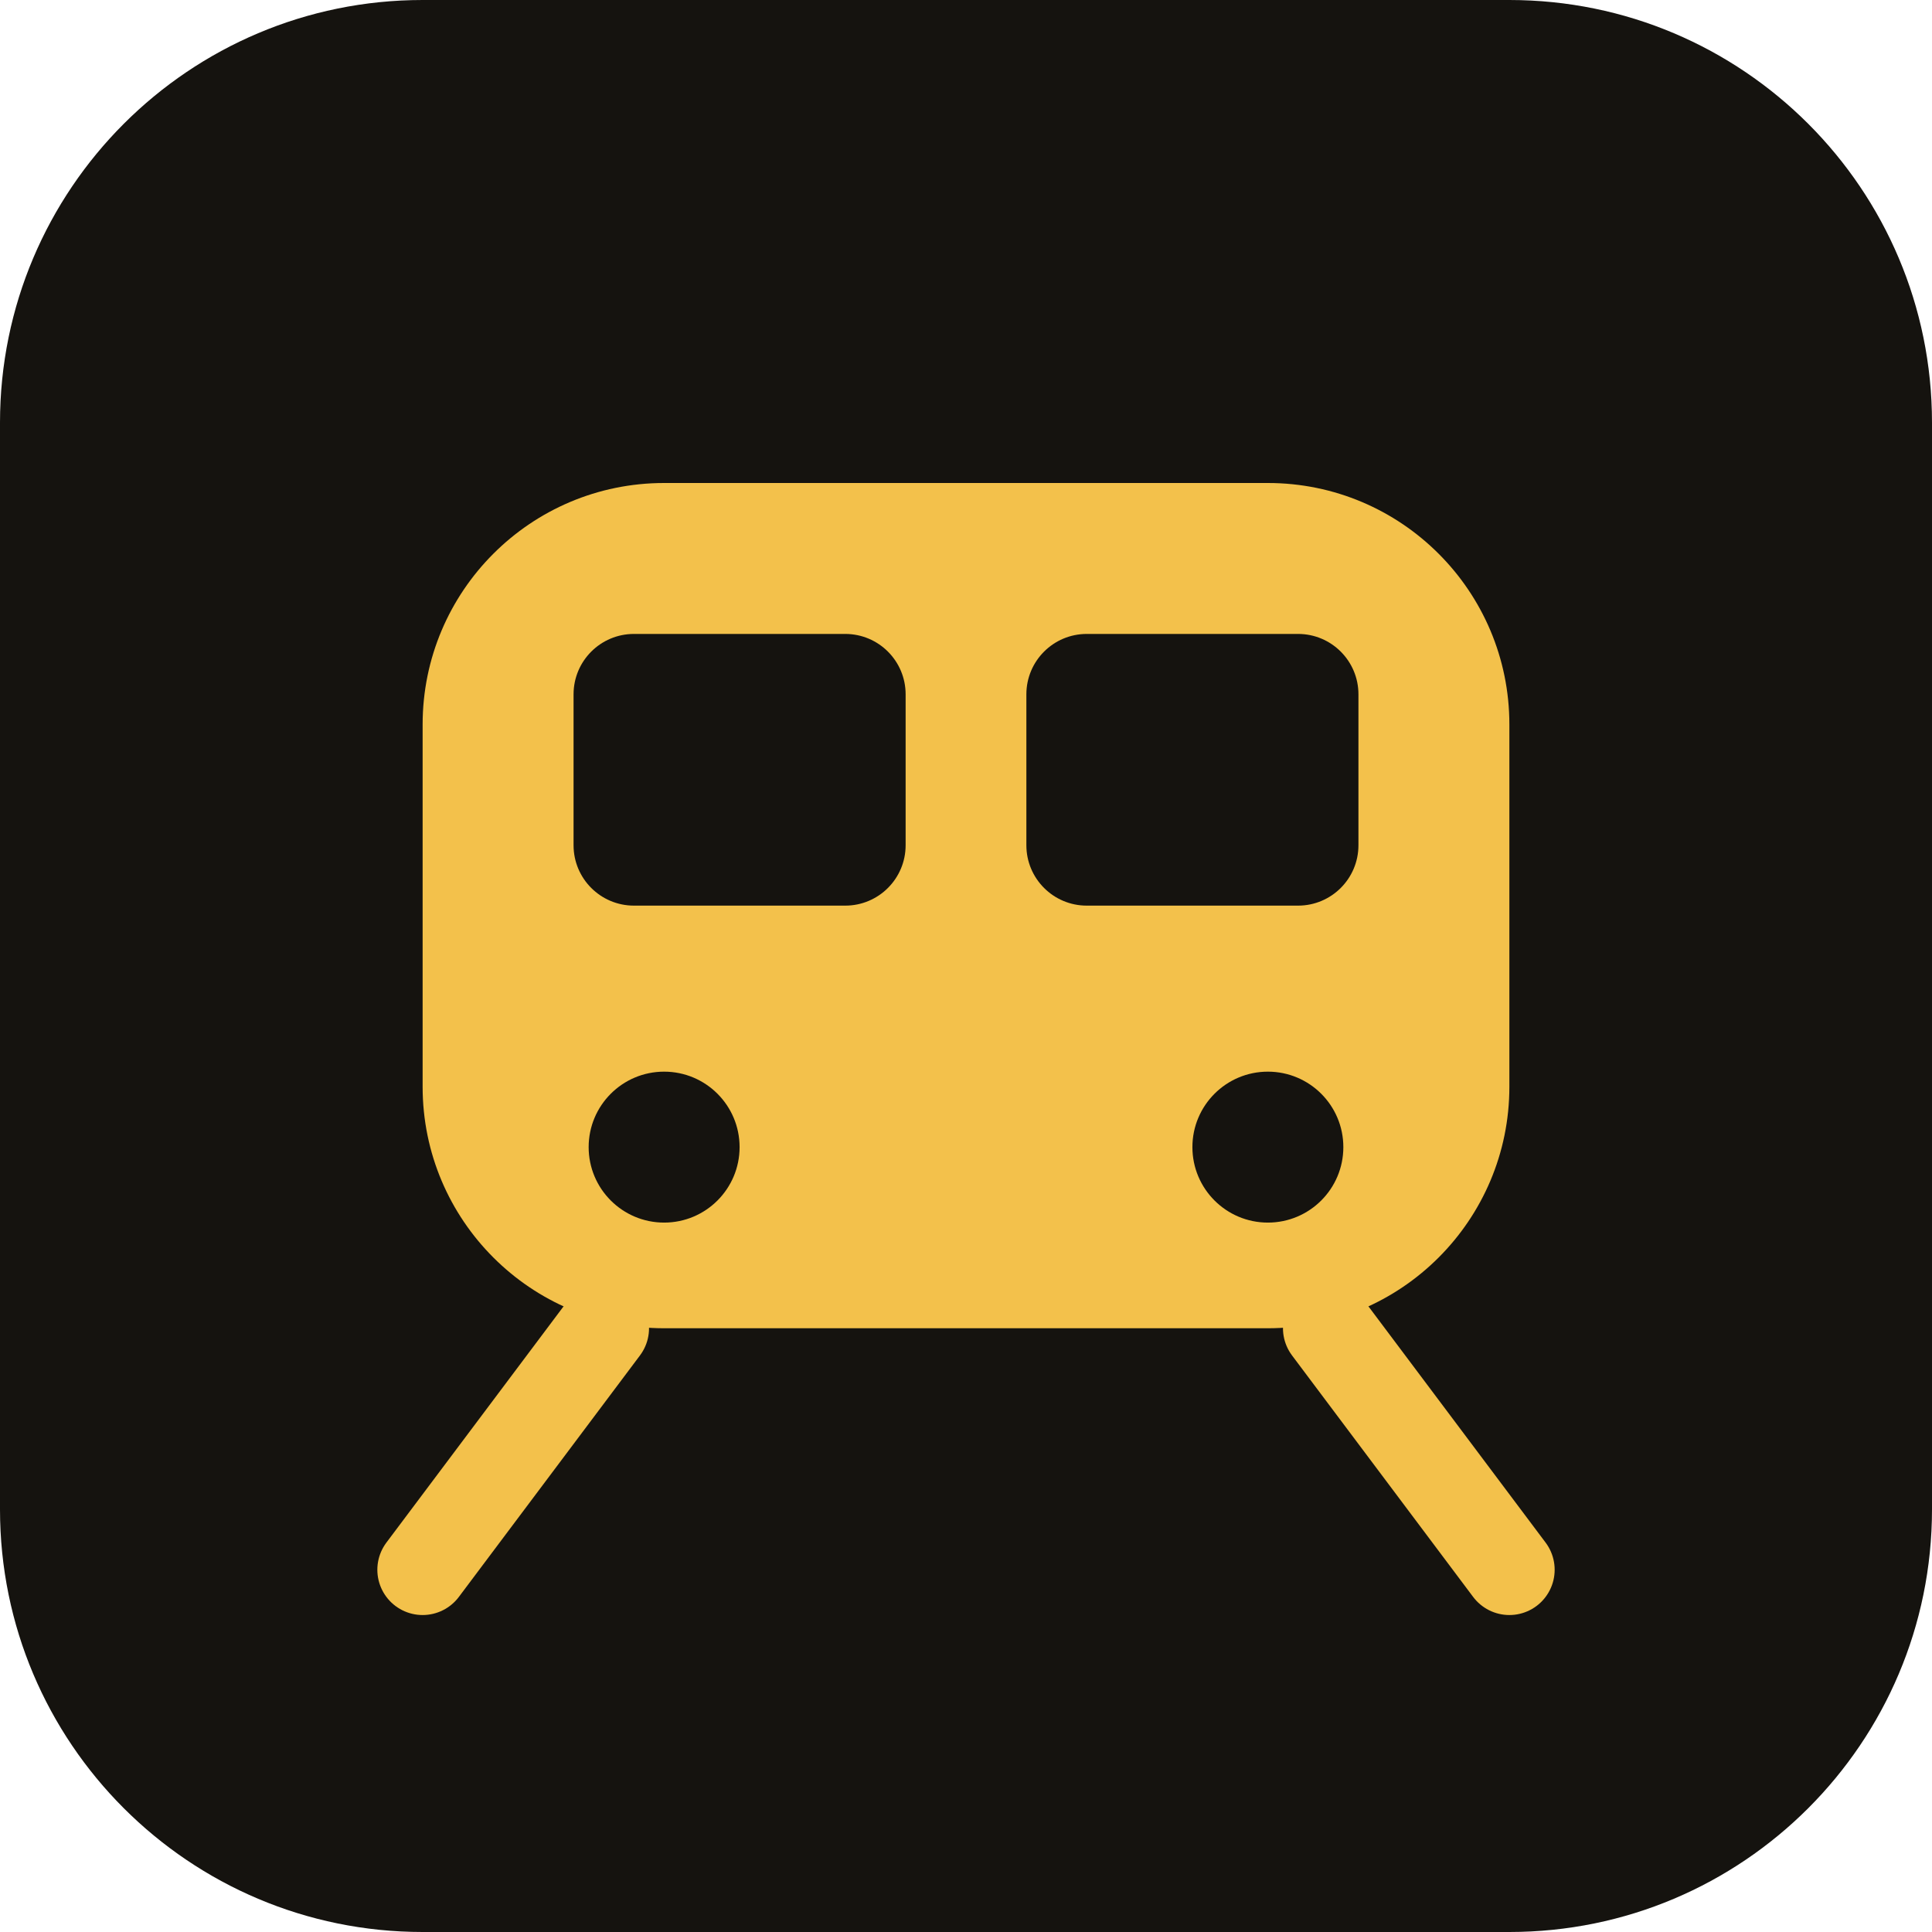
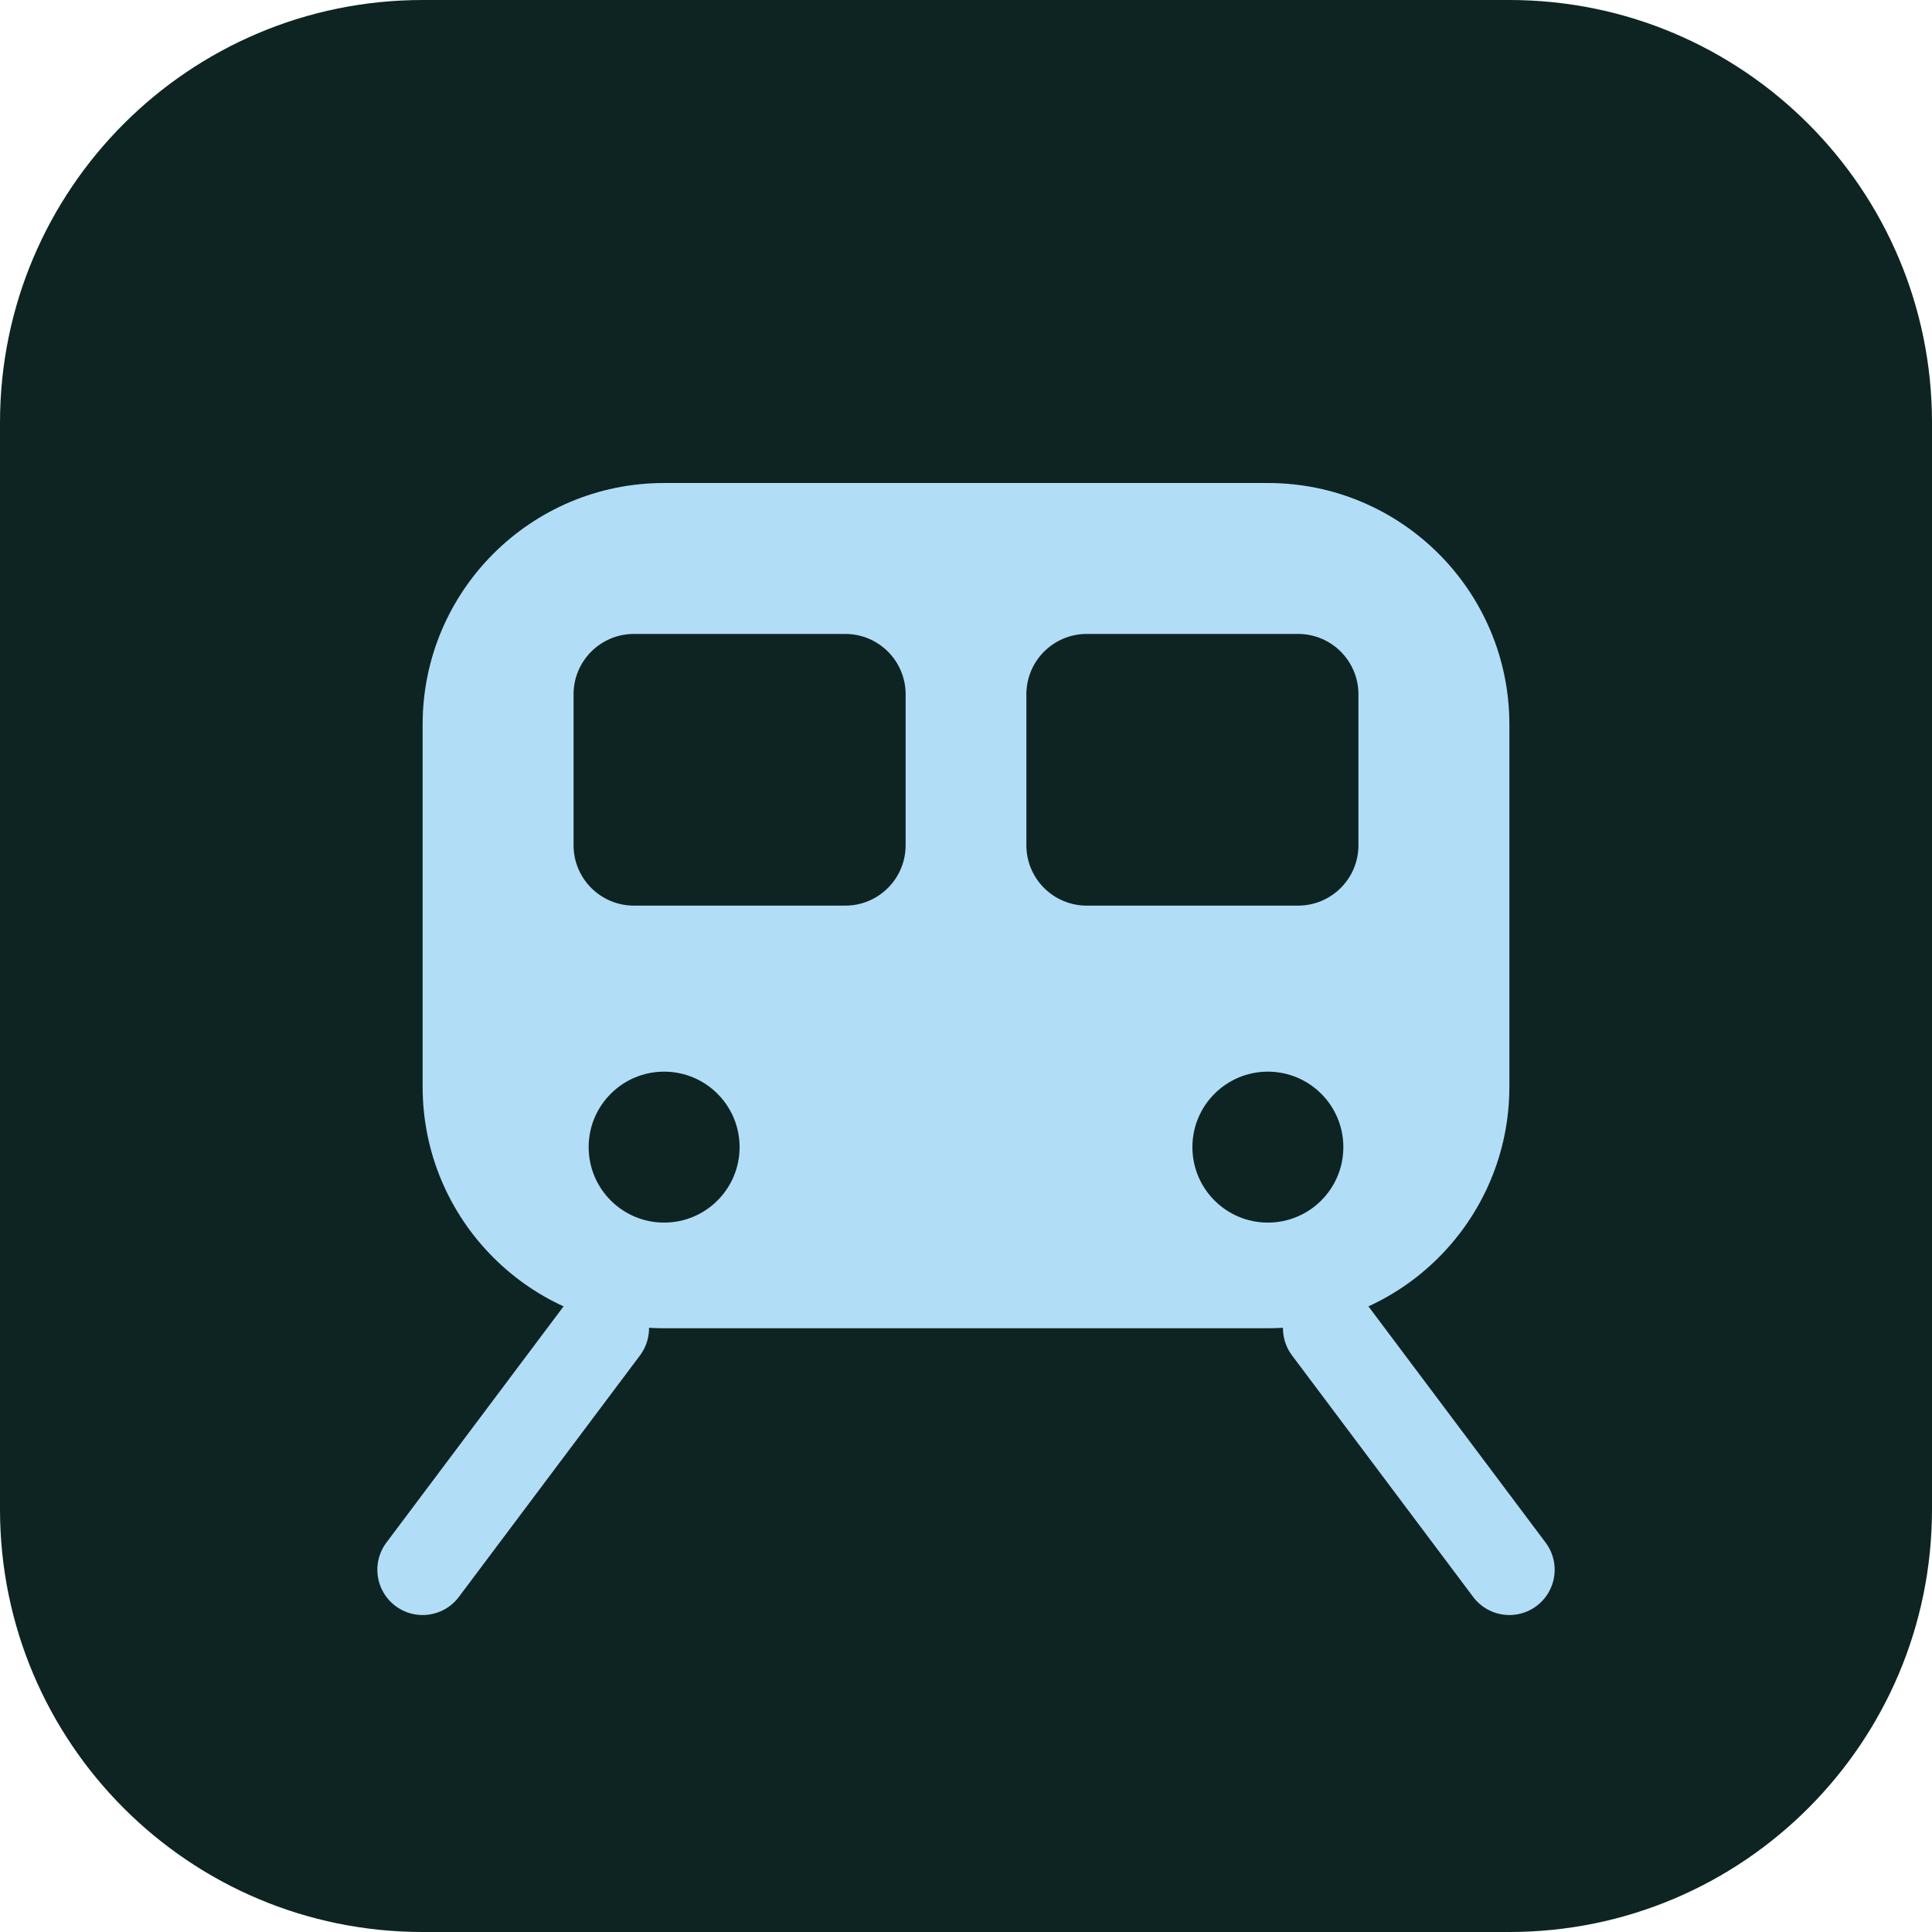
<svg xmlns="http://www.w3.org/2000/svg" viewBox="0 0 64 64">
-   <rect width="64" height="64" rx="14" fill="#15130f" />
-   <rect x="14" y="16" width="36" height="28" rx="8" fill="#f3c14b" />
-   <rect x="19" y="21" width="11" height="9" rx="2" fill="#15130f" />
-   <rect x="34" y="21" width="11" height="9" rx="2" fill="#15130f" />
-   <circle cx="22" cy="38" r="2.5" fill="#15130f" />
-   <circle cx="42" cy="38" r="2.5" fill="#15130f" />
-   <path d="M20 44 L14 52 M44 44 L50 52" stroke="#f3c14b" stroke-width="3" stroke-linecap="round" />
+   <rect width="64" height="64" rx="14" fill="#0d2423" />
+   <rect x="14" y="16" width="36" height="28" rx="8" fill="#b2ddf7" />
+   <rect x="19" y="21" width="11" height="9" rx="2" fill="#0d2423" />
+   <rect x="34" y="21" width="11" height="9" rx="2" fill="#0d2423" />
+   <circle cx="22" cy="38" r="2.5" fill="#0d2423" />
+   <circle cx="42" cy="38" r="2.5" fill="#0d2423" />
+   <path d="M20 44 L14 52 M44 44 L50 52" stroke="#b2ddf7" stroke-width="3" stroke-linecap="round" />
</svg>
